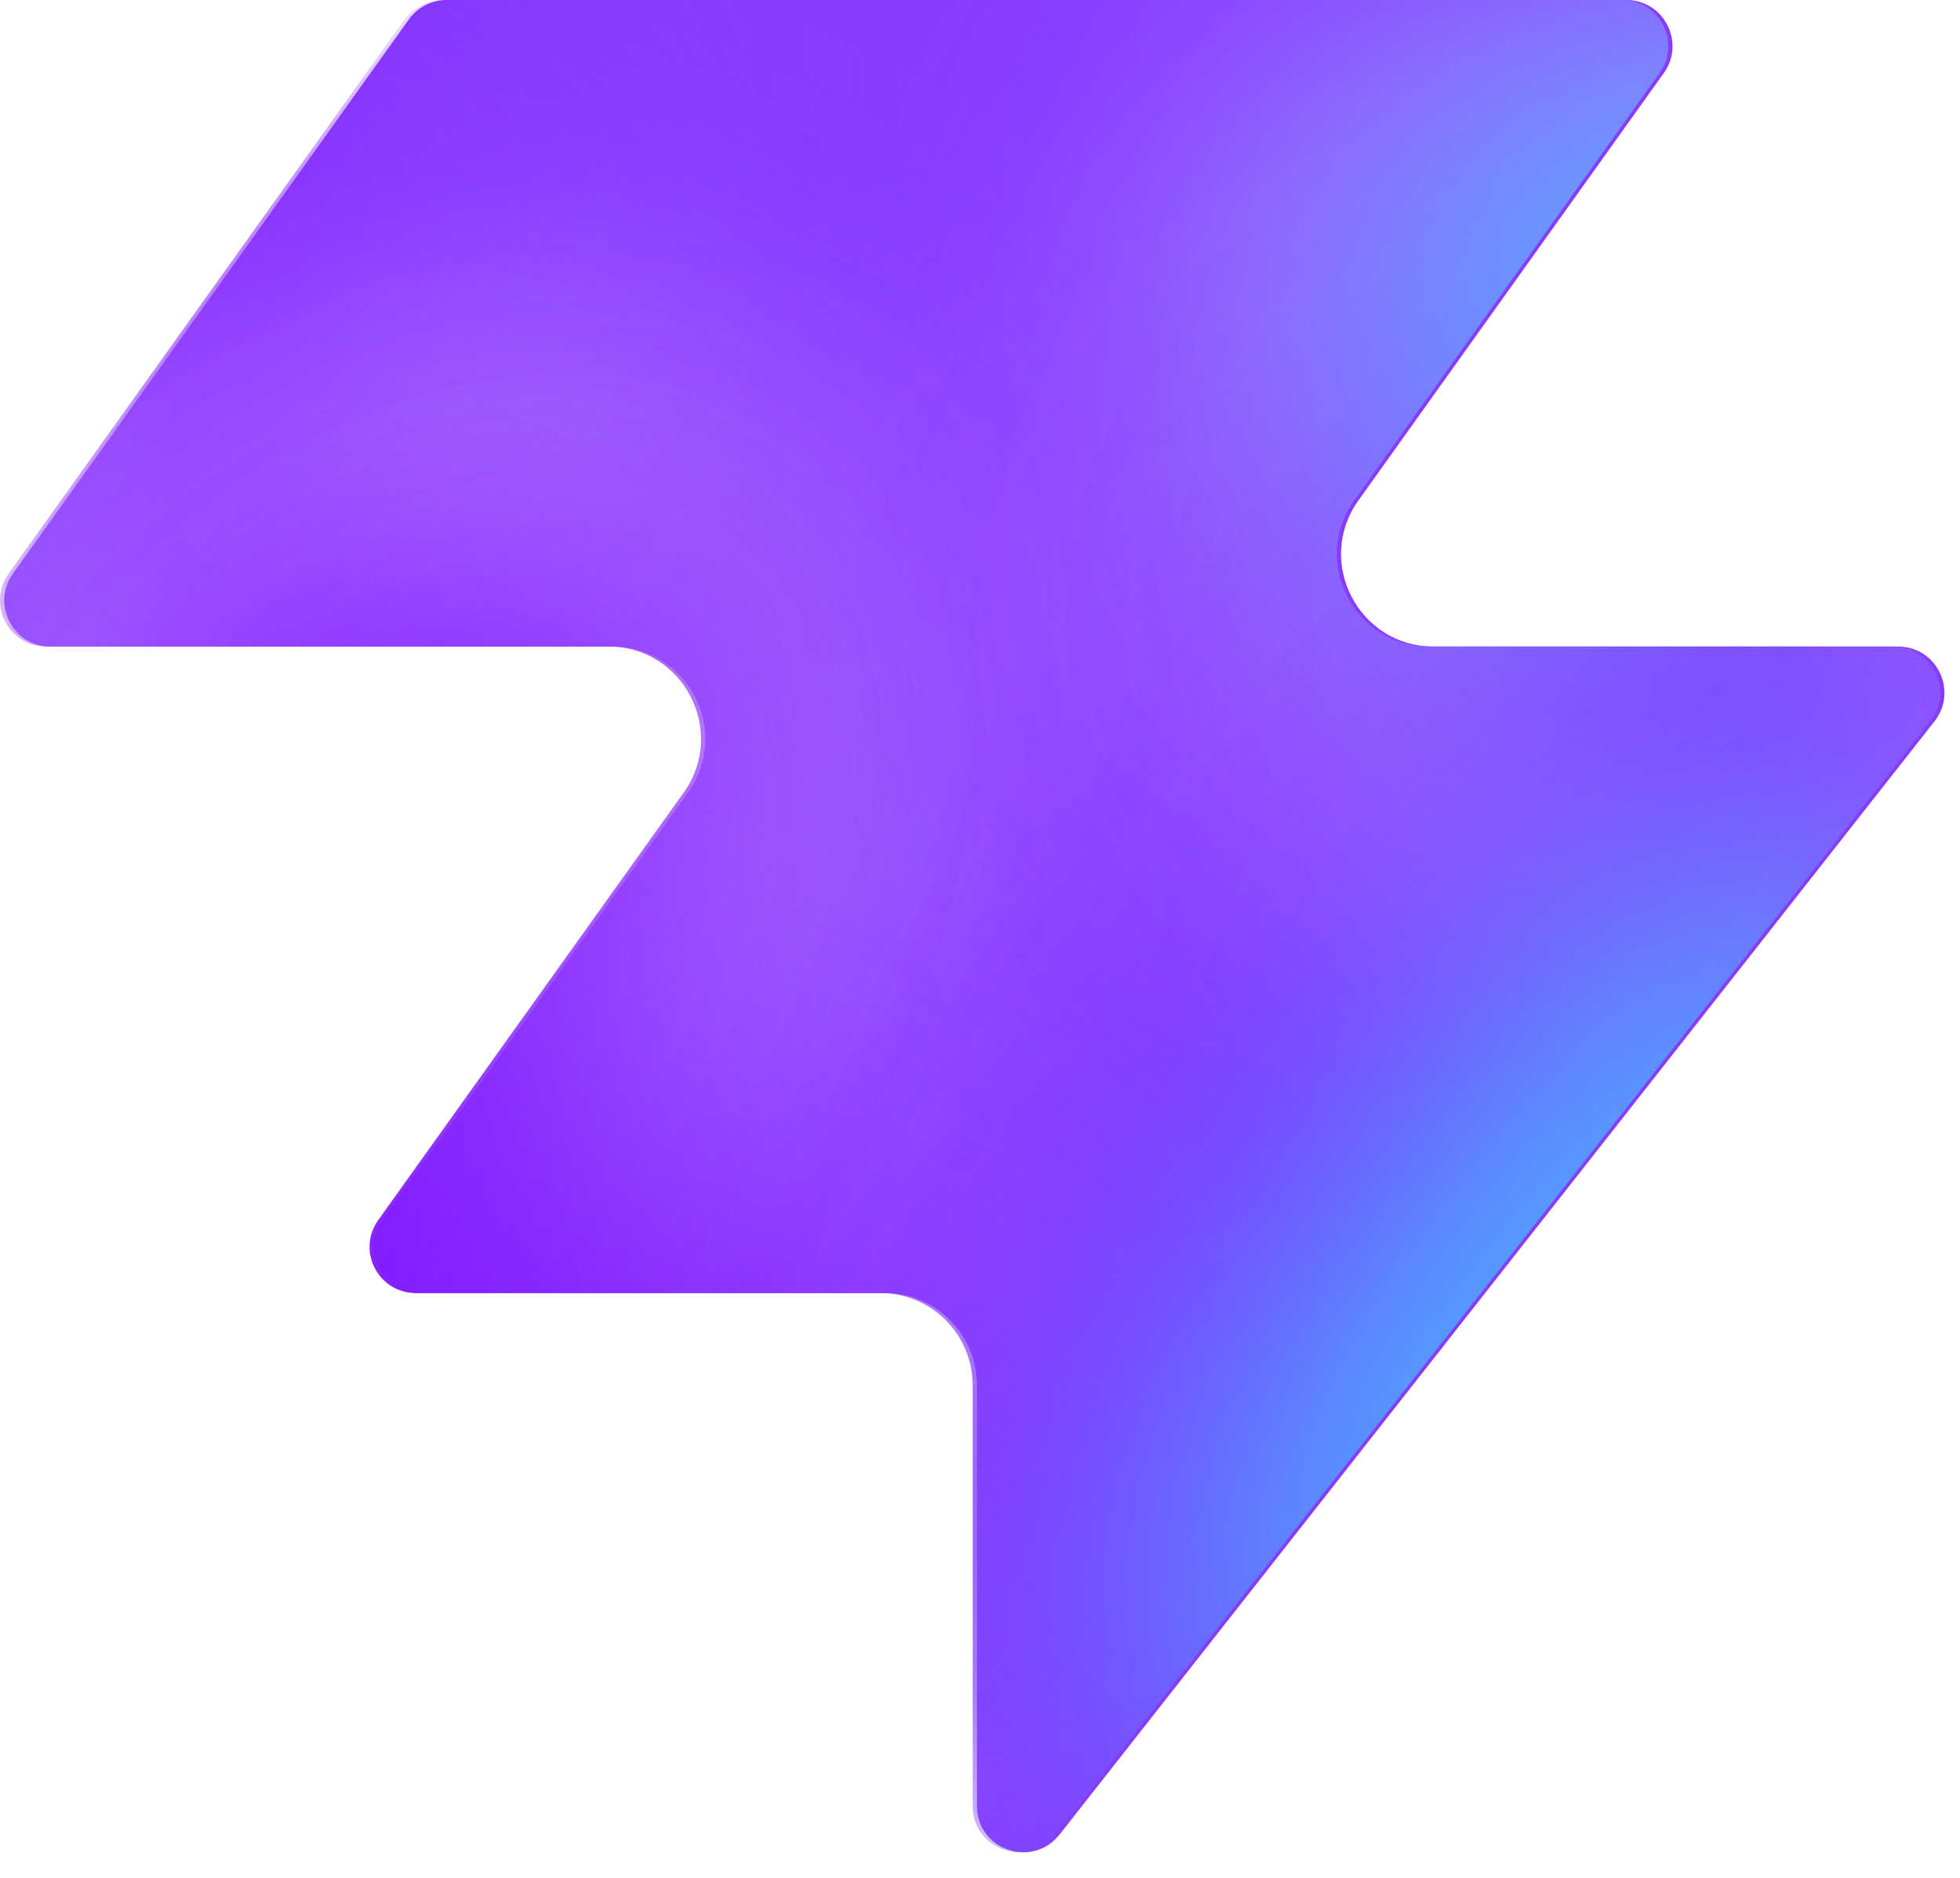
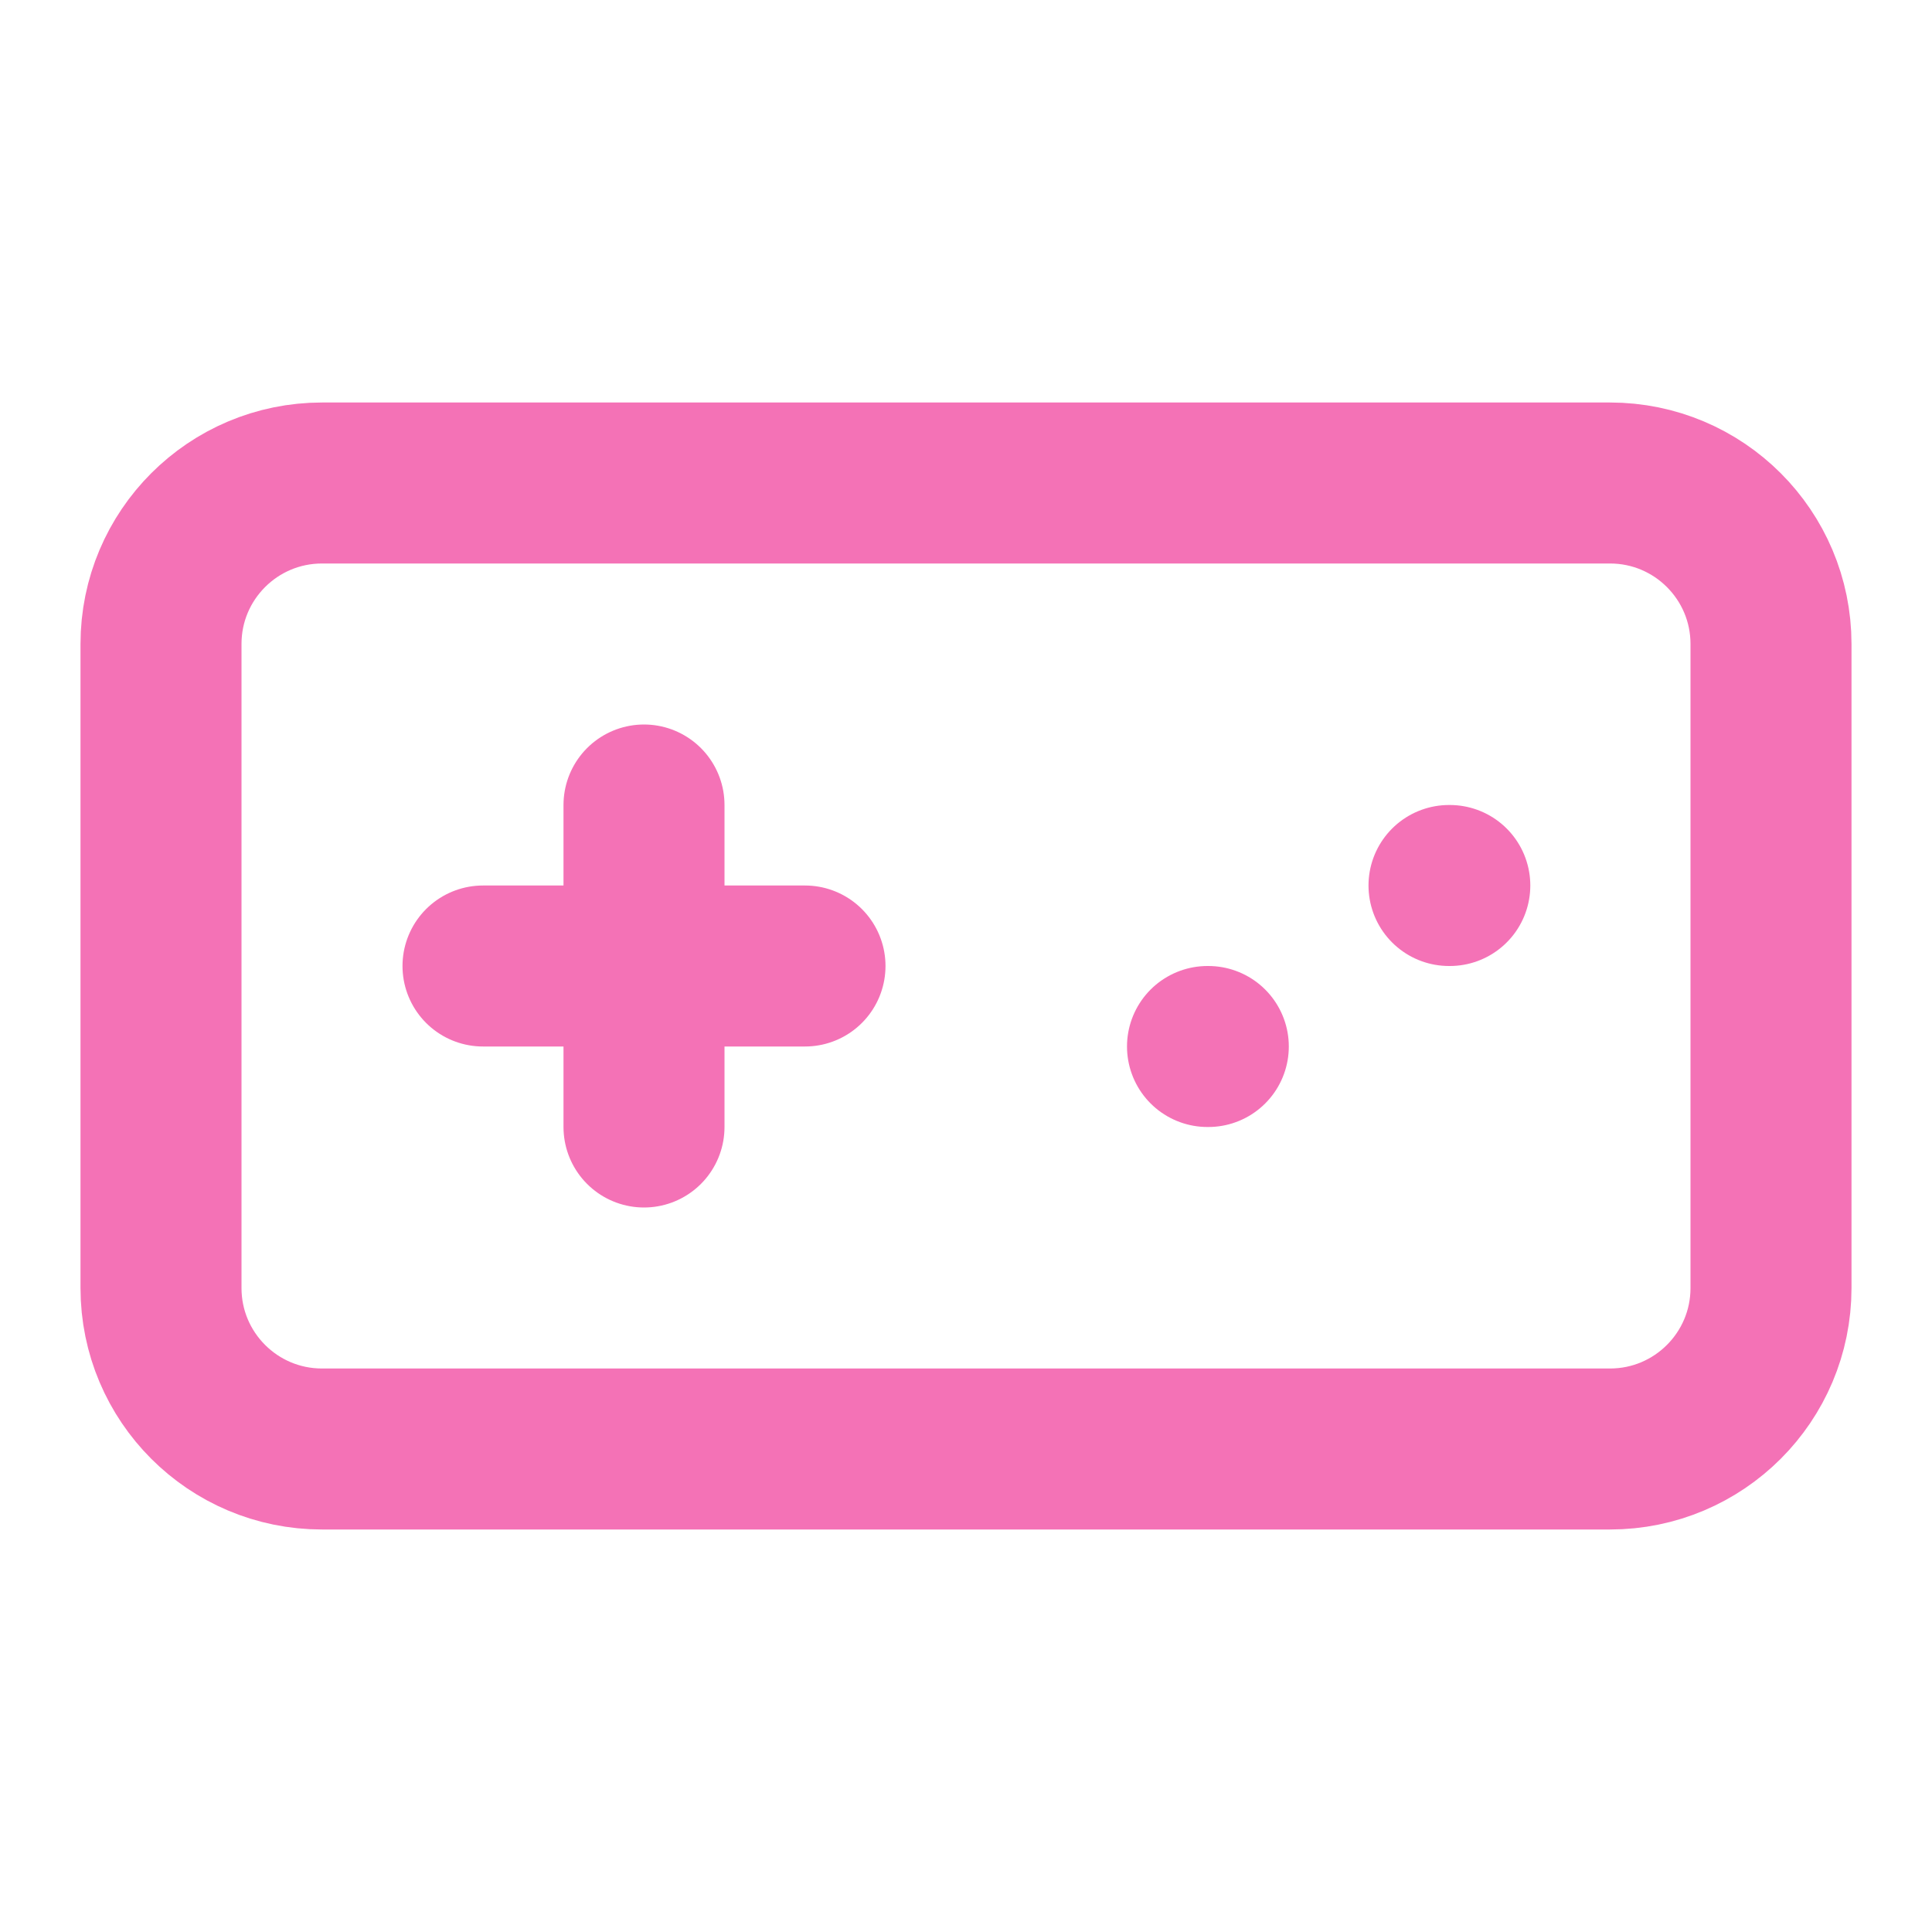
- <svg xmlns="http://www.w3.org/2000/svg" width="48" height="46" fill="none" viewBox="0 0 48 46">
-   <path fill="#863bff" d="M25.946 44.938c-.664.845-2.021.375-2.021-.698V33.937a2.26 2.26 0 0 0-2.262-2.262H10.287c-.92 0-1.456-1.04-.92-1.788l7.48-10.471c1.07-1.497 0-3.578-1.842-3.578H1.237c-.92 0-1.456-1.04-.92-1.788L10.013.474c.214-.297.556-.474.92-.474h28.894c.92 0 1.456 1.04.92 1.788l-7.48 10.471c-1.07 1.498 0 3.579 1.842 3.579h11.377c.943 0 1.473 1.088.89 1.83L25.947 44.94z" style="fill:#863bff;fill:color(display-p3 .525 .23 1);fill-opacity:1" />
-   <mask id="a" width="48" height="46" x="0" y="0" maskUnits="userSpaceOnUse" style="mask-type:alpha">
-     <path fill="#000" d="M25.842 44.938c-.664.844-2.021.375-2.021-.698V33.937a2.26 2.26 0 0 0-2.262-2.262H10.183c-.92 0-1.456-1.04-.92-1.788l7.48-10.471c1.07-1.498 0-3.579-1.842-3.579H1.133c-.92 0-1.456-1.04-.92-1.787L9.91.473c.214-.297.556-.474.92-.474h28.894c.92 0 1.456 1.04.92 1.788l-7.48 10.471c-1.07 1.498 0 3.578 1.842 3.578h11.377c.943 0 1.473 1.088.89 1.832L25.843 44.94z" style="fill:#000;fill-opacity:1" />
-   </mask>
-   <g mask="url(#a)">
-     <g filter="url(#b)">
-       <ellipse cx="5.508" cy="14.704" fill="#ede6ff" rx="5.508" ry="14.704" style="fill:#ede6ff;fill:color(display-p3 .927 .903 1);fill-opacity:1" transform="matrix(.00324 1 1 -.00324 -4.47 31.516)" />
-     </g>
-     <g filter="url(#c)">
-       <ellipse cx="10.399" cy="29.851" fill="#ede6ff" rx="10.399" ry="29.851" style="fill:#ede6ff;fill:color(display-p3 .927 .903 1);fill-opacity:1" transform="matrix(.00324 1 1 -.00324 -39.328 7.883)" />
-     </g>
-     <g filter="url(#d)">
-       <ellipse cx="5.508" cy="30.487" fill="#7e14ff" rx="5.508" ry="30.487" style="fill:#7e14ff;fill:color(display-p3 .492 .077 1);fill-opacity:1" transform="rotate(89.814 -25.913 -14.639)scale(1 -1)" />
-     </g>
-     <g filter="url(#e)">
-       <ellipse cx="5.508" cy="30.599" fill="#7e14ff" rx="5.508" ry="30.599" style="fill:#7e14ff;fill:color(display-p3 .492 .077 1);fill-opacity:1" transform="rotate(89.814 -32.644 -3.334)scale(1 -1)" />
-     </g>
-     <g filter="url(#f)">
-       <ellipse cx="5.508" cy="30.599" fill="#7e14ff" rx="5.508" ry="30.599" style="fill:#7e14ff;fill:color(display-p3 .492 .077 1);fill-opacity:1" transform="matrix(.00324 1 1 -.00324 -34.34 30.47)" />
-     </g>
-     <g filter="url(#g)">
-       <ellipse cx="14.072" cy="22.078" fill="#ede6ff" rx="14.072" ry="22.078" style="fill:#ede6ff;fill:color(display-p3 .927 .903 1);fill-opacity:1" transform="rotate(93.35 24.506 48.493)scale(-1 1)" />
-     </g>
-     <g filter="url(#h)">
-       <ellipse cx="3.47" cy="21.501" fill="#7e14ff" rx="3.47" ry="21.501" style="fill:#7e14ff;fill:color(display-p3 .492 .077 1);fill-opacity:1" transform="rotate(89.009 28.708 47.59)scale(-1 1)" />
-     </g>
-     <g filter="url(#i)">
-       <ellipse cx="3.47" cy="21.501" fill="#7e14ff" rx="3.47" ry="21.501" style="fill:#7e14ff;fill:color(display-p3 .492 .077 1);fill-opacity:1" transform="rotate(89.009 28.708 47.59)scale(-1 1)" />
-     </g>
-     <g filter="url(#j)">
-       <ellipse cx=".387" cy="8.972" fill="#7e14ff" rx="4.407" ry="29.108" style="fill:#7e14ff;fill:color(display-p3 .492 .077 1);fill-opacity:1" transform="rotate(39.51 .387 8.972)" />
-     </g>
-     <g filter="url(#k)">
-       <ellipse cx="47.523" cy="-6.092" fill="#7e14ff" rx="4.407" ry="29.108" style="fill:#7e14ff;fill:color(display-p3 .492 .077 1);fill-opacity:1" transform="rotate(37.892 47.523 -6.092)" />
-     </g>
-     <g filter="url(#l)">
-       <ellipse cx="41.412" cy="6.333" fill="#47bfff" rx="5.971" ry="9.665" style="fill:#47bfff;fill:color(display-p3 .28 .748 1);fill-opacity:1" transform="rotate(37.892 41.412 6.333)" />
-     </g>
-     <g filter="url(#m)">
-       <ellipse cx="-1.879" cy="38.332" fill="#7e14ff" rx="4.407" ry="29.108" style="fill:#7e14ff;fill:color(display-p3 .492 .077 1);fill-opacity:1" transform="rotate(37.892 -1.88 38.332)" />
-     </g>
-     <g filter="url(#n)">
-       <ellipse cx="-1.879" cy="38.332" fill="#7e14ff" rx="4.407" ry="29.108" style="fill:#7e14ff;fill:color(display-p3 .492 .077 1);fill-opacity:1" transform="rotate(37.892 -1.88 38.332)" />
-     </g>
-     <g filter="url(#o)">
-       <ellipse cx="35.651" cy="29.907" fill="#7e14ff" rx="4.407" ry="29.108" style="fill:#7e14ff;fill:color(display-p3 .492 .077 1);fill-opacity:1" transform="rotate(37.892 35.651 29.907)" />
-     </g>
-     <g filter="url(#p)">
-       <ellipse cx="38.418" cy="32.4" fill="#47bfff" rx="5.971" ry="15.297" style="fill:#47bfff;fill:color(display-p3 .28 .748 1);fill-opacity:1" transform="rotate(37.892 38.418 32.4)" />
-     </g>
-   </g>
-   <defs>
-     <filter id="b" width="60.045" height="41.654" x="-19.77" y="16.149" color-interpolation-filters="sRGB" filterUnits="userSpaceOnUse">
-       <feFlood flood-opacity="0" result="BackgroundImageFix" />
-       <feBlend in="SourceGraphic" in2="BackgroundImageFix" result="shape" />
-       <feGaussianBlur result="effect1_foregroundBlur_2002_17158" stdDeviation="7.659" />
-     </filter>
-     <filter id="c" width="90.34" height="51.437" x="-54.613" y="-7.533" color-interpolation-filters="sRGB" filterUnits="userSpaceOnUse">
-       <feFlood flood-opacity="0" result="BackgroundImageFix" />
-       <feBlend in="SourceGraphic" in2="BackgroundImageFix" result="shape" />
-       <feGaussianBlur result="effect1_foregroundBlur_2002_17158" stdDeviation="7.659" />
-     </filter>
-     <filter id="d" width="79.355" height="29.4" x="-49.64" y="2.03" color-interpolation-filters="sRGB" filterUnits="userSpaceOnUse">
-       <feFlood flood-opacity="0" result="BackgroundImageFix" />
-       <feBlend in="SourceGraphic" in2="BackgroundImageFix" result="shape" />
-       <feGaussianBlur result="effect1_foregroundBlur_2002_17158" stdDeviation="4.596" />
-     </filter>
-     <filter id="e" width="79.579" height="29.4" x="-45.045" y="20.029" color-interpolation-filters="sRGB" filterUnits="userSpaceOnUse">
-       <feFlood flood-opacity="0" result="BackgroundImageFix" />
-       <feBlend in="SourceGraphic" in2="BackgroundImageFix" result="shape" />
-       <feGaussianBlur result="effect1_foregroundBlur_2002_17158" stdDeviation="4.596" />
-     </filter>
-     <filter id="f" width="79.579" height="29.4" x="-43.513" y="21.178" color-interpolation-filters="sRGB" filterUnits="userSpaceOnUse">
-       <feFlood flood-opacity="0" result="BackgroundImageFix" />
-       <feBlend in="SourceGraphic" in2="BackgroundImageFix" result="shape" />
-       <feGaussianBlur result="effect1_foregroundBlur_2002_17158" stdDeviation="4.596" />
-     </filter>
-     <filter id="g" width="74.749" height="58.852" x="15.756" y="-17.901" color-interpolation-filters="sRGB" filterUnits="userSpaceOnUse">
-       <feFlood flood-opacity="0" result="BackgroundImageFix" />
-       <feBlend in="SourceGraphic" in2="BackgroundImageFix" result="shape" />
-       <feGaussianBlur result="effect1_foregroundBlur_2002_17158" stdDeviation="7.659" />
-     </filter>
-     <filter id="h" width="61.377" height="25.362" x="23.548" y="2.284" color-interpolation-filters="sRGB" filterUnits="userSpaceOnUse">
-       <feFlood flood-opacity="0" result="BackgroundImageFix" />
-       <feBlend in="SourceGraphic" in2="BackgroundImageFix" result="shape" />
-       <feGaussianBlur result="effect1_foregroundBlur_2002_17158" stdDeviation="4.596" />
-     </filter>
-     <filter id="i" width="61.377" height="25.362" x="23.548" y="2.284" color-interpolation-filters="sRGB" filterUnits="userSpaceOnUse">
-       <feFlood flood-opacity="0" result="BackgroundImageFix" />
-       <feBlend in="SourceGraphic" in2="BackgroundImageFix" result="shape" />
-       <feGaussianBlur result="effect1_foregroundBlur_2002_17158" stdDeviation="4.596" />
-     </filter>
-     <filter id="j" width="56.045" height="63.649" x="-27.636" y="-22.853" color-interpolation-filters="sRGB" filterUnits="userSpaceOnUse">
-       <feFlood flood-opacity="0" result="BackgroundImageFix" />
-       <feBlend in="SourceGraphic" in2="BackgroundImageFix" result="shape" />
-       <feGaussianBlur result="effect1_foregroundBlur_2002_17158" stdDeviation="4.596" />
-     </filter>
-     <filter id="k" width="54.814" height="64.646" x="20.116" y="-38.415" color-interpolation-filters="sRGB" filterUnits="userSpaceOnUse">
-       <feFlood flood-opacity="0" result="BackgroundImageFix" />
-       <feBlend in="SourceGraphic" in2="BackgroundImageFix" result="shape" />
-       <feGaussianBlur result="effect1_foregroundBlur_2002_17158" stdDeviation="4.596" />
-     </filter>
-     <filter id="l" width="33.541" height="35.313" x="24.641" y="-11.323" color-interpolation-filters="sRGB" filterUnits="userSpaceOnUse">
-       <feFlood flood-opacity="0" result="BackgroundImageFix" />
-       <feBlend in="SourceGraphic" in2="BackgroundImageFix" result="shape" />
-       <feGaussianBlur result="effect1_foregroundBlur_2002_17158" stdDeviation="4.596" />
-     </filter>
-     <filter id="m" width="54.814" height="64.646" x="-29.286" y="6.009" color-interpolation-filters="sRGB" filterUnits="userSpaceOnUse">
-       <feFlood flood-opacity="0" result="BackgroundImageFix" />
-       <feBlend in="SourceGraphic" in2="BackgroundImageFix" result="shape" />
-       <feGaussianBlur result="effect1_foregroundBlur_2002_17158" stdDeviation="4.596" />
-     </filter>
-     <filter id="n" width="54.814" height="64.646" x="-29.286" y="6.009" color-interpolation-filters="sRGB" filterUnits="userSpaceOnUse">
-       <feFlood flood-opacity="0" result="BackgroundImageFix" />
-       <feBlend in="SourceGraphic" in2="BackgroundImageFix" result="shape" />
-       <feGaussianBlur result="effect1_foregroundBlur_2002_17158" stdDeviation="4.596" />
-     </filter>
-     <filter id="o" width="54.814" height="64.646" x="8.244" y="-2.416" color-interpolation-filters="sRGB" filterUnits="userSpaceOnUse">
-       <feFlood flood-opacity="0" result="BackgroundImageFix" />
-       <feBlend in="SourceGraphic" in2="BackgroundImageFix" result="shape" />
-       <feGaussianBlur result="effect1_foregroundBlur_2002_17158" stdDeviation="4.596" />
-     </filter>
-     <filter id="p" width="39.409" height="43.623" x="18.713" y="10.588" color-interpolation-filters="sRGB" filterUnits="userSpaceOnUse">
-       <feFlood flood-opacity="0" result="BackgroundImageFix" />
-       <feBlend in="SourceGraphic" in2="BackgroundImageFix" result="shape" />
-       <feGaussianBlur result="effect1_foregroundBlur_2002_17158" stdDeviation="4.596" />
-     </filter>
-   </defs>
+ <svg xmlns="http://www.w3.org/2000/svg" width="256" height="256" viewBox="0 0 24 24" fill="none" stroke="#f472b6" stroke-width="2" stroke-linecap="round" stroke-linejoin="round" class="lucide lucide-gamepad-icon lucide-gamepad">
+   <line x1="6" x2="10" y1="12" y2="12" />
+   <line x1="8" x2="8" y1="10" y2="14" />
+   <line x1="15" x2="15.01" y1="13" y2="13" />
+   <line x1="18" x2="18.01" y1="11" y2="11" />
+   <rect width="20" height="12" x="2" y="6" rx="2" />
</svg>
